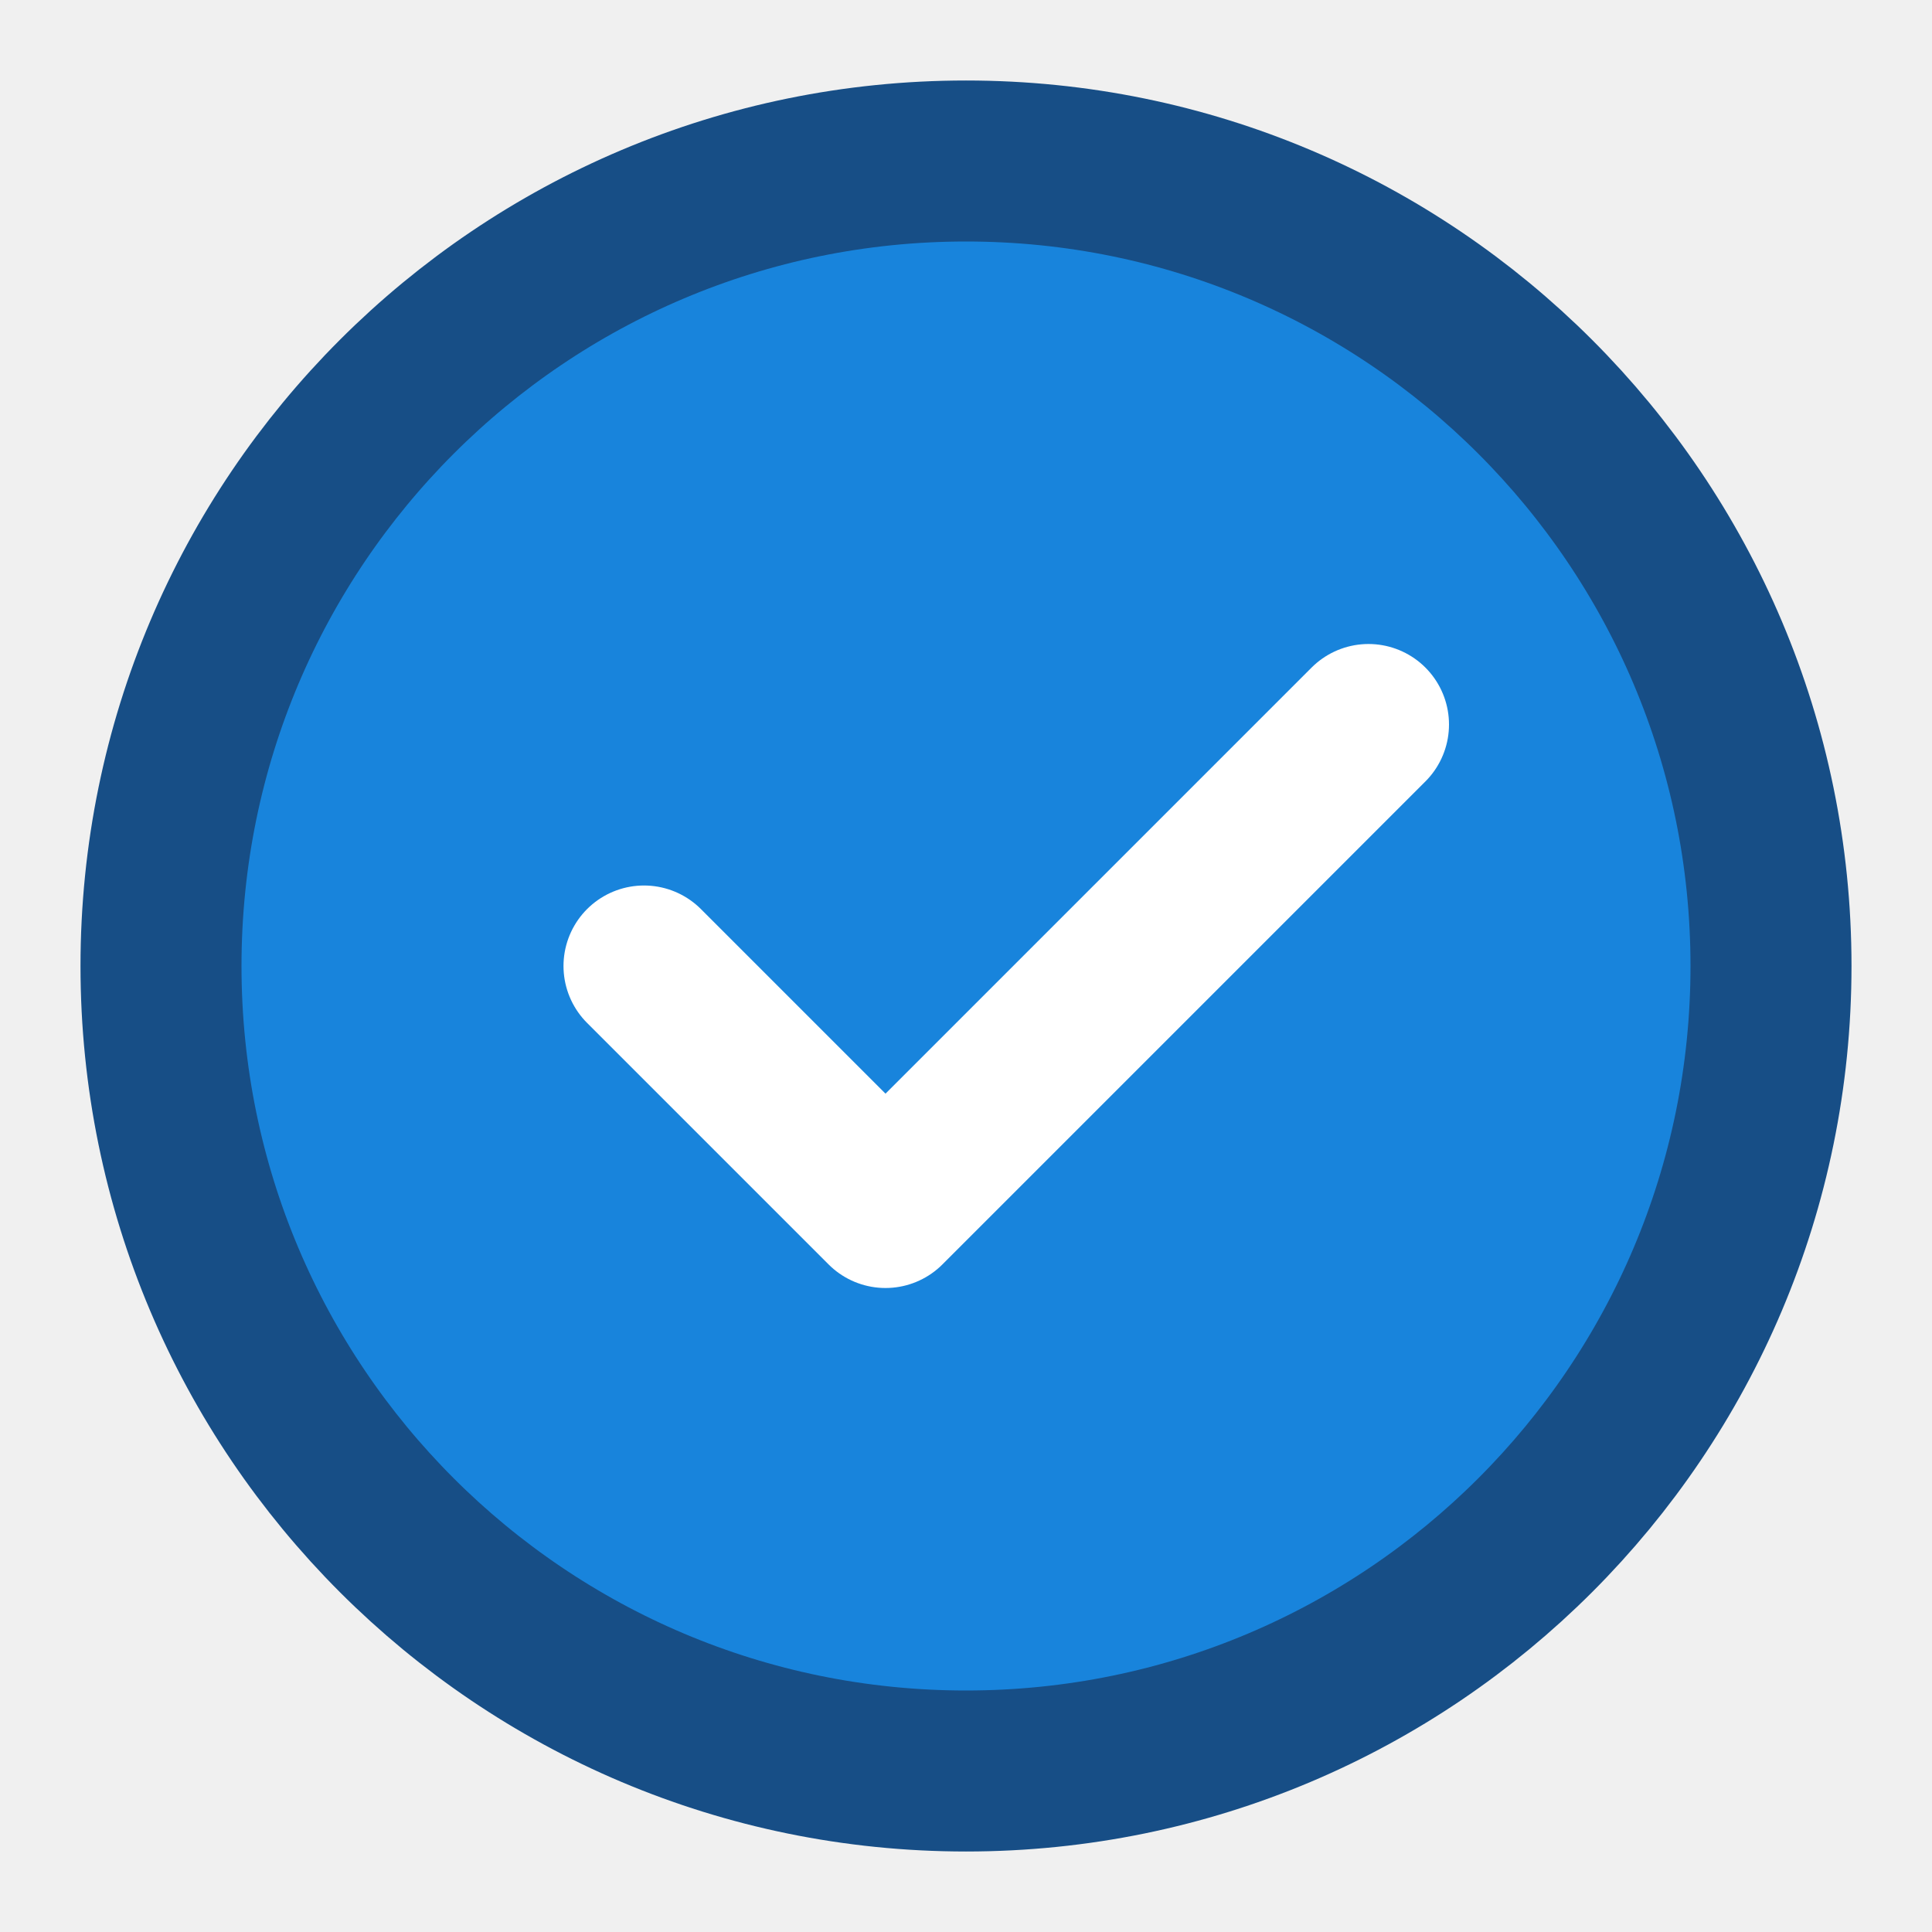
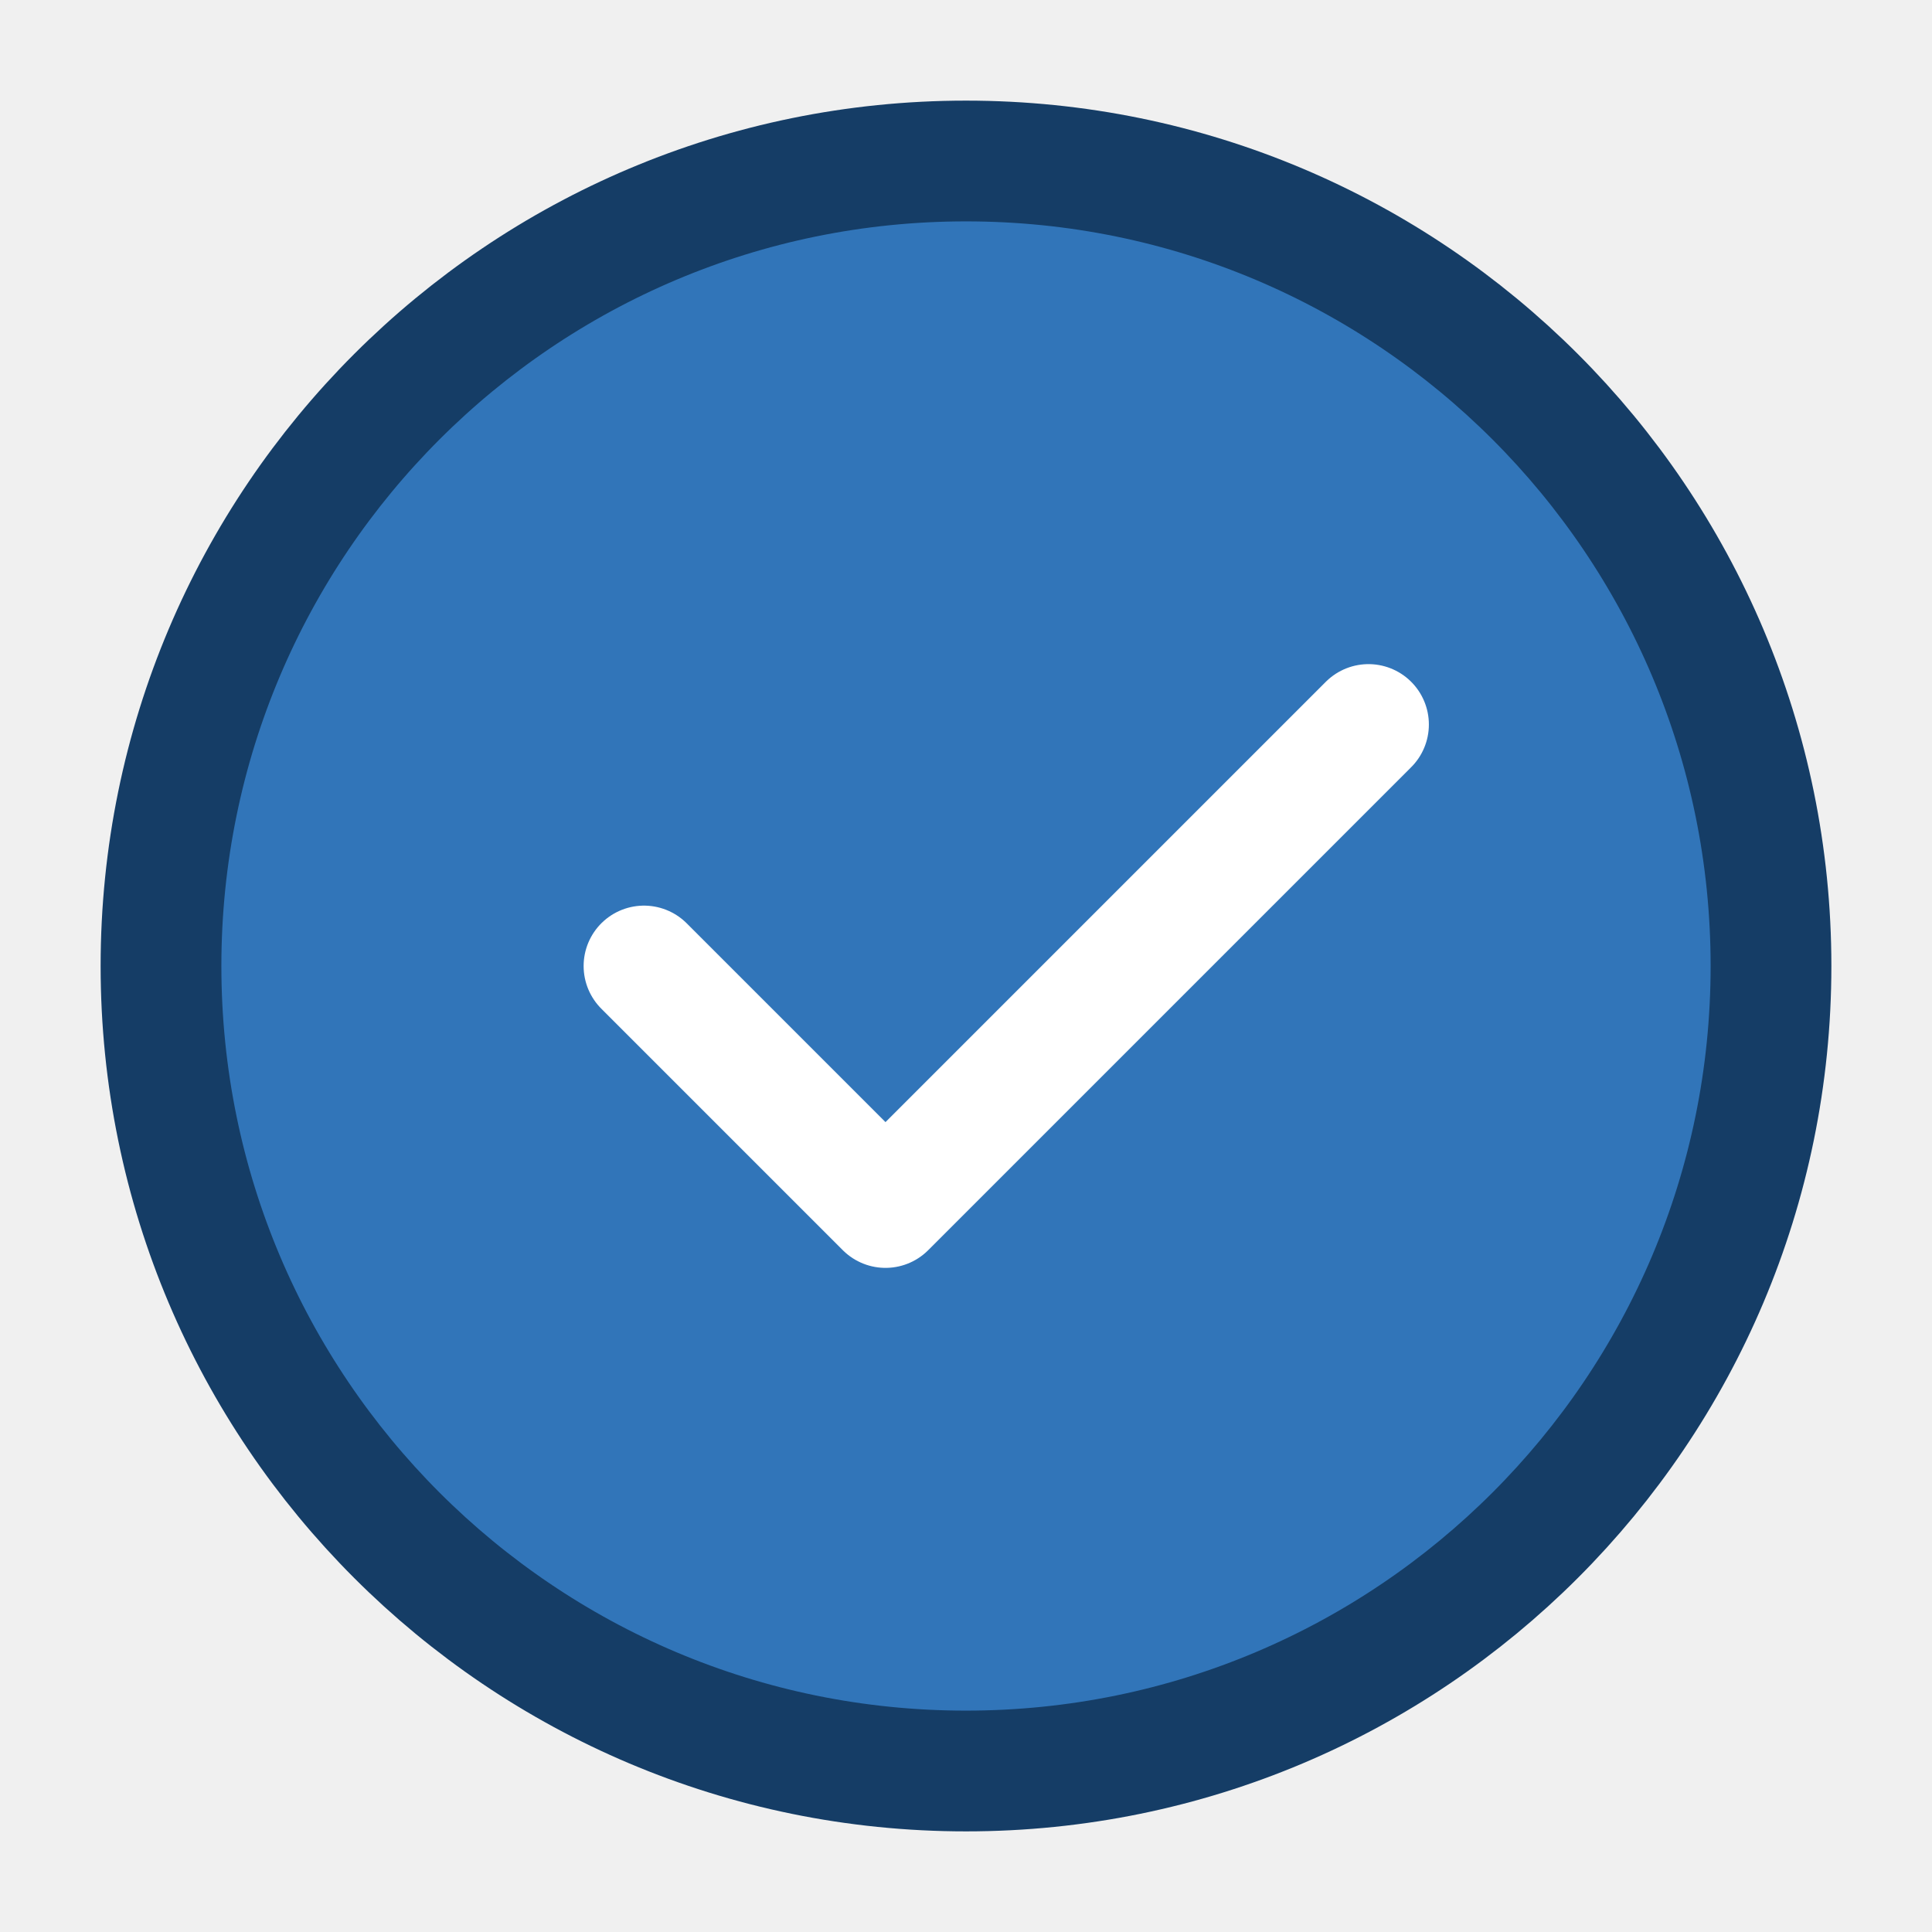
<svg xmlns="http://www.w3.org/2000/svg" width="24" height="24" viewBox="0 0 48 48" fill="none">
-   <path d="M24 44C29.523 44 34.523 41.761 38.142 38.142C41.761 34.523 44 29.523 44 24C44 18.477 41.761 13.477 38.142 9.858C34.523 6.239 29.523 4 24 4C18.477 4 13.477 6.239 9.858 9.858C6.239 13.477 4 18.477 4 24C4 29.523 6.239 34.523 9.858 38.142C13.477 41.761 18.477 44 24 44Z" fill="#1884DC" stroke="#174E86" stroke-width="4" stroke-linejoin="round" />
-   <path d="M16 24L22 30L34 18" stroke="#FFFFFF" stroke-width="4" stroke-linecap="round" stroke-linejoin="round" />
+   <path d="M24 44C29.523 44 34.523 41.761 38.142 38.142C41.761 34.523 44 29.523 44 24C44 18.477 41.761 13.477 38.142 9.858C34.523 6.239 29.523 4 24 4C18.477 4 13.477 6.239 9.858 9.858C6.239 13.477 4 18.477 4 24C4 29.523 6.239 34.523 9.858 38.142C13.477 41.761 18.477 44 24 44Z" fill="#3175B9" stroke="#153D66" stroke-width="3" stroke-linejoin="round" />
+   <path d="M16 24L22 30L34 18" stroke="#FFFFFF" stroke-width="3" stroke-linecap="round" stroke-linejoin="round" />
</svg>
